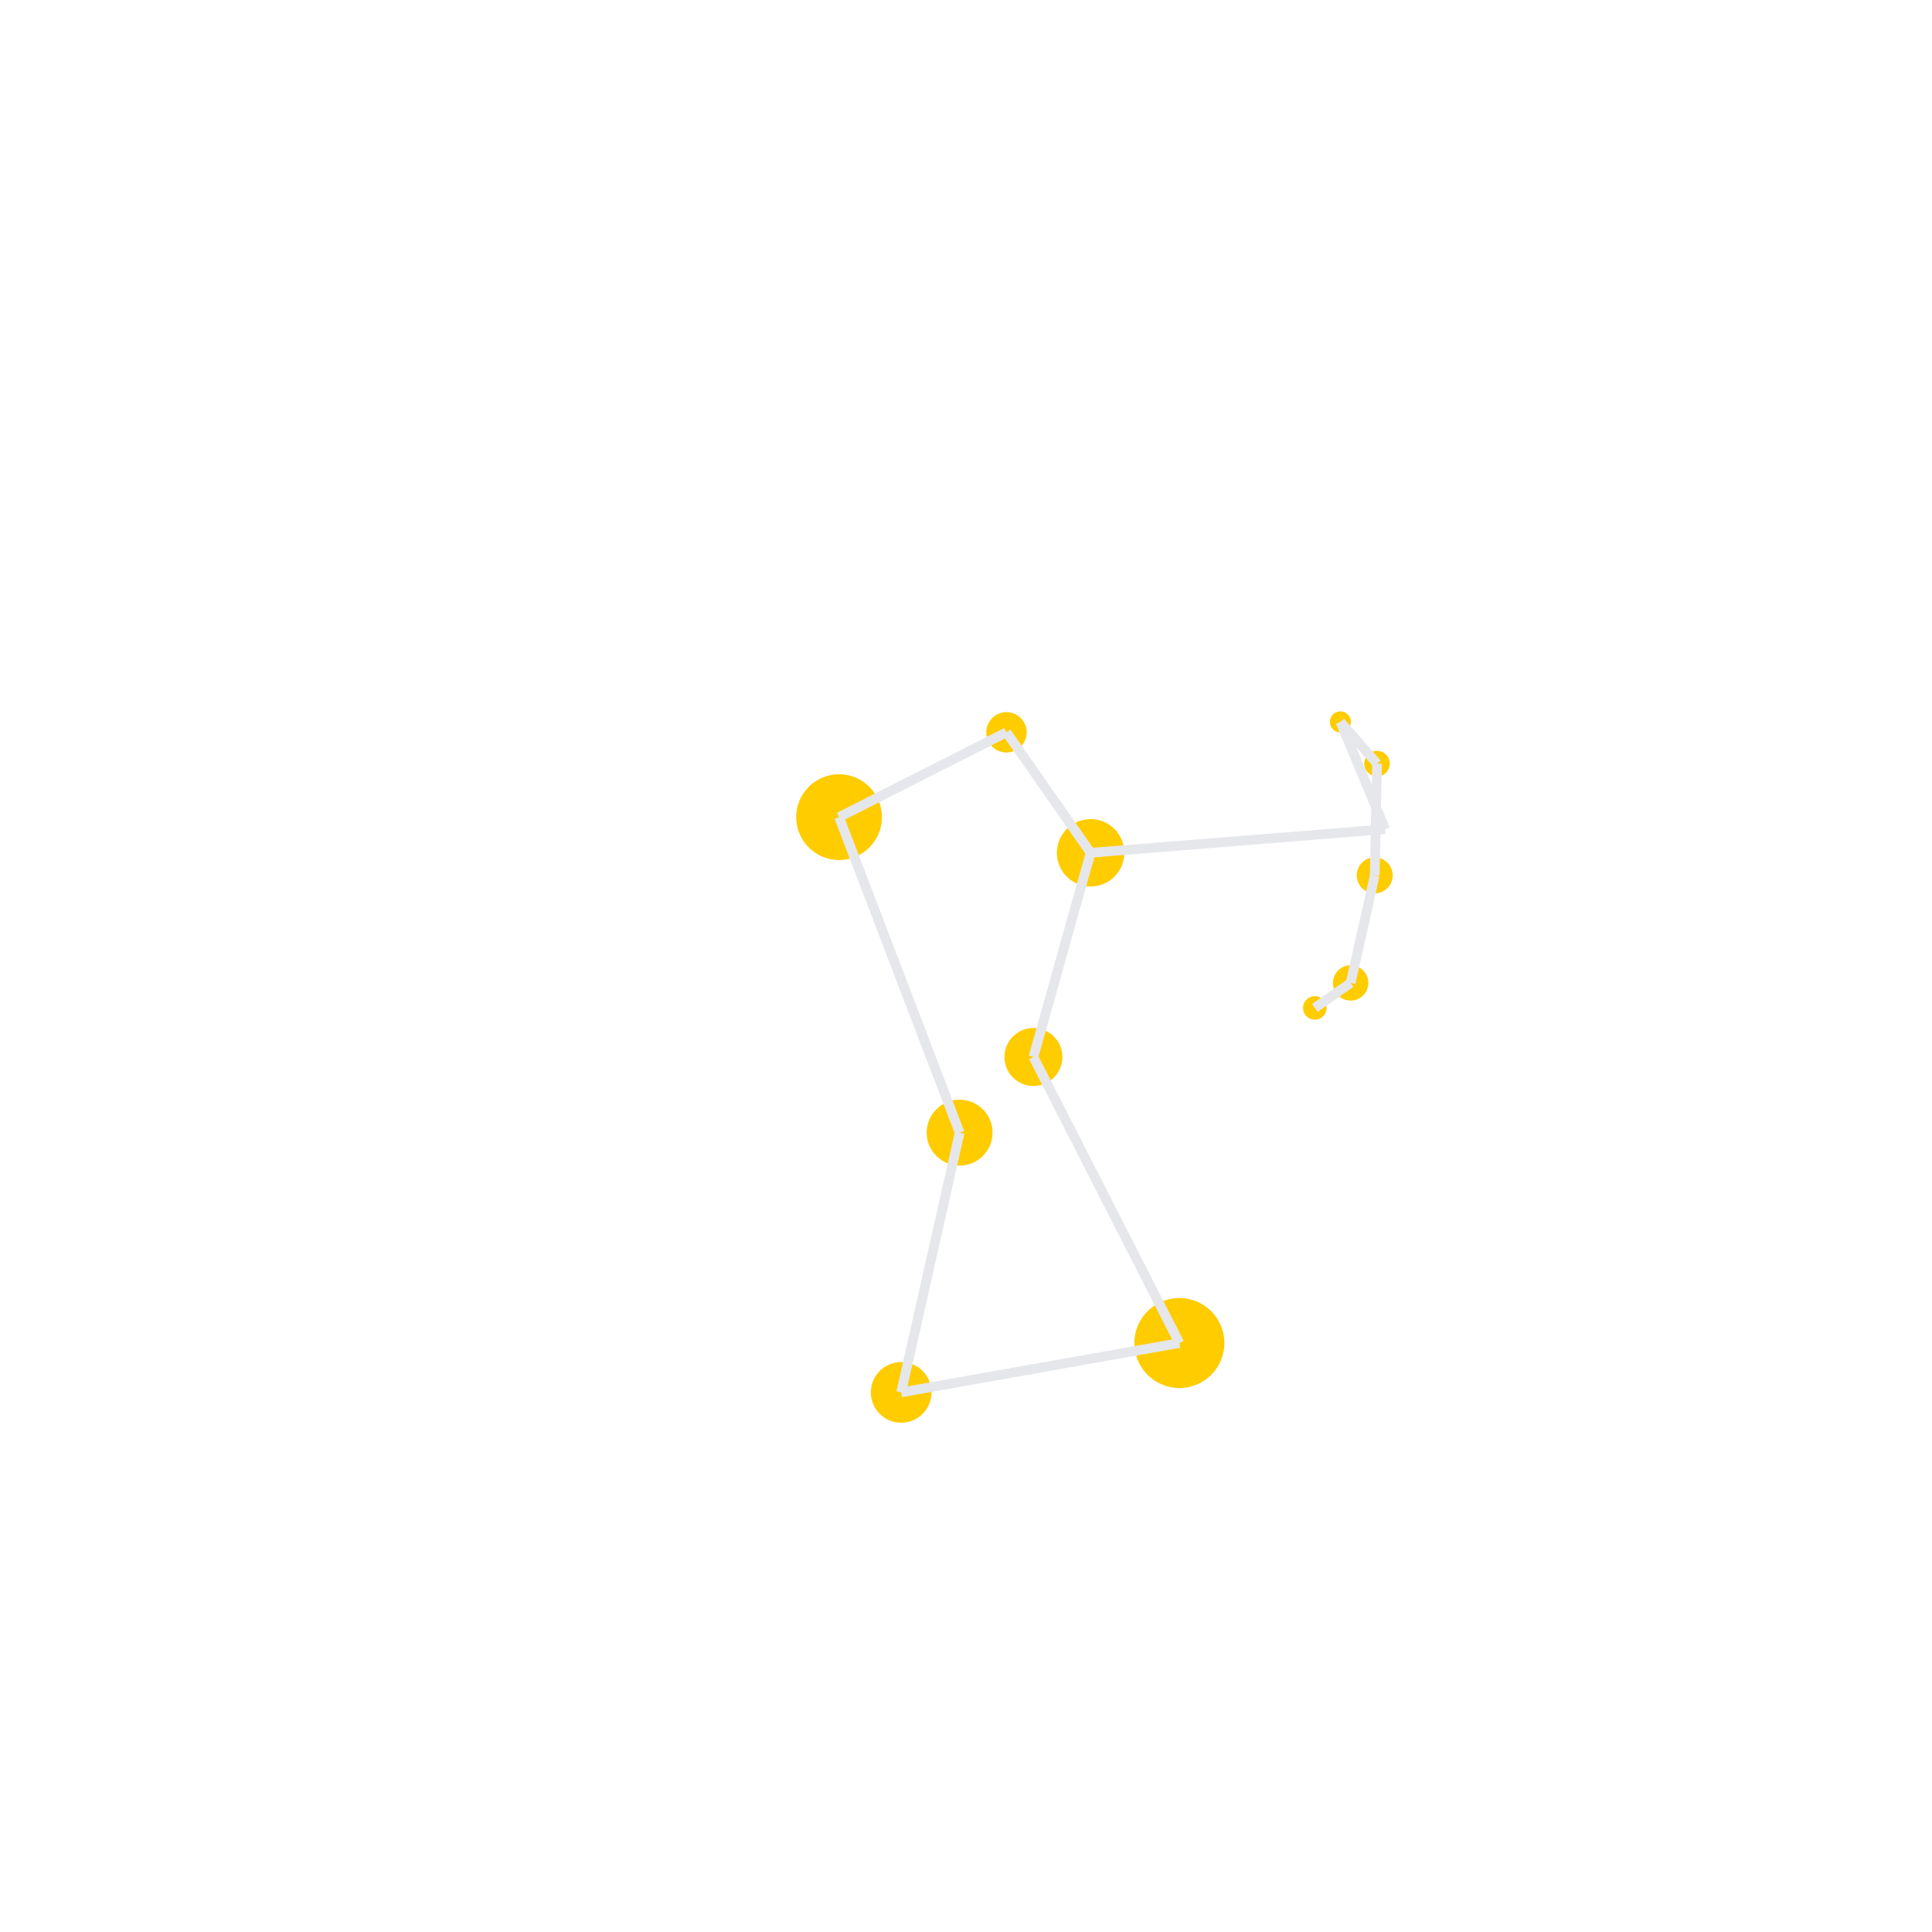
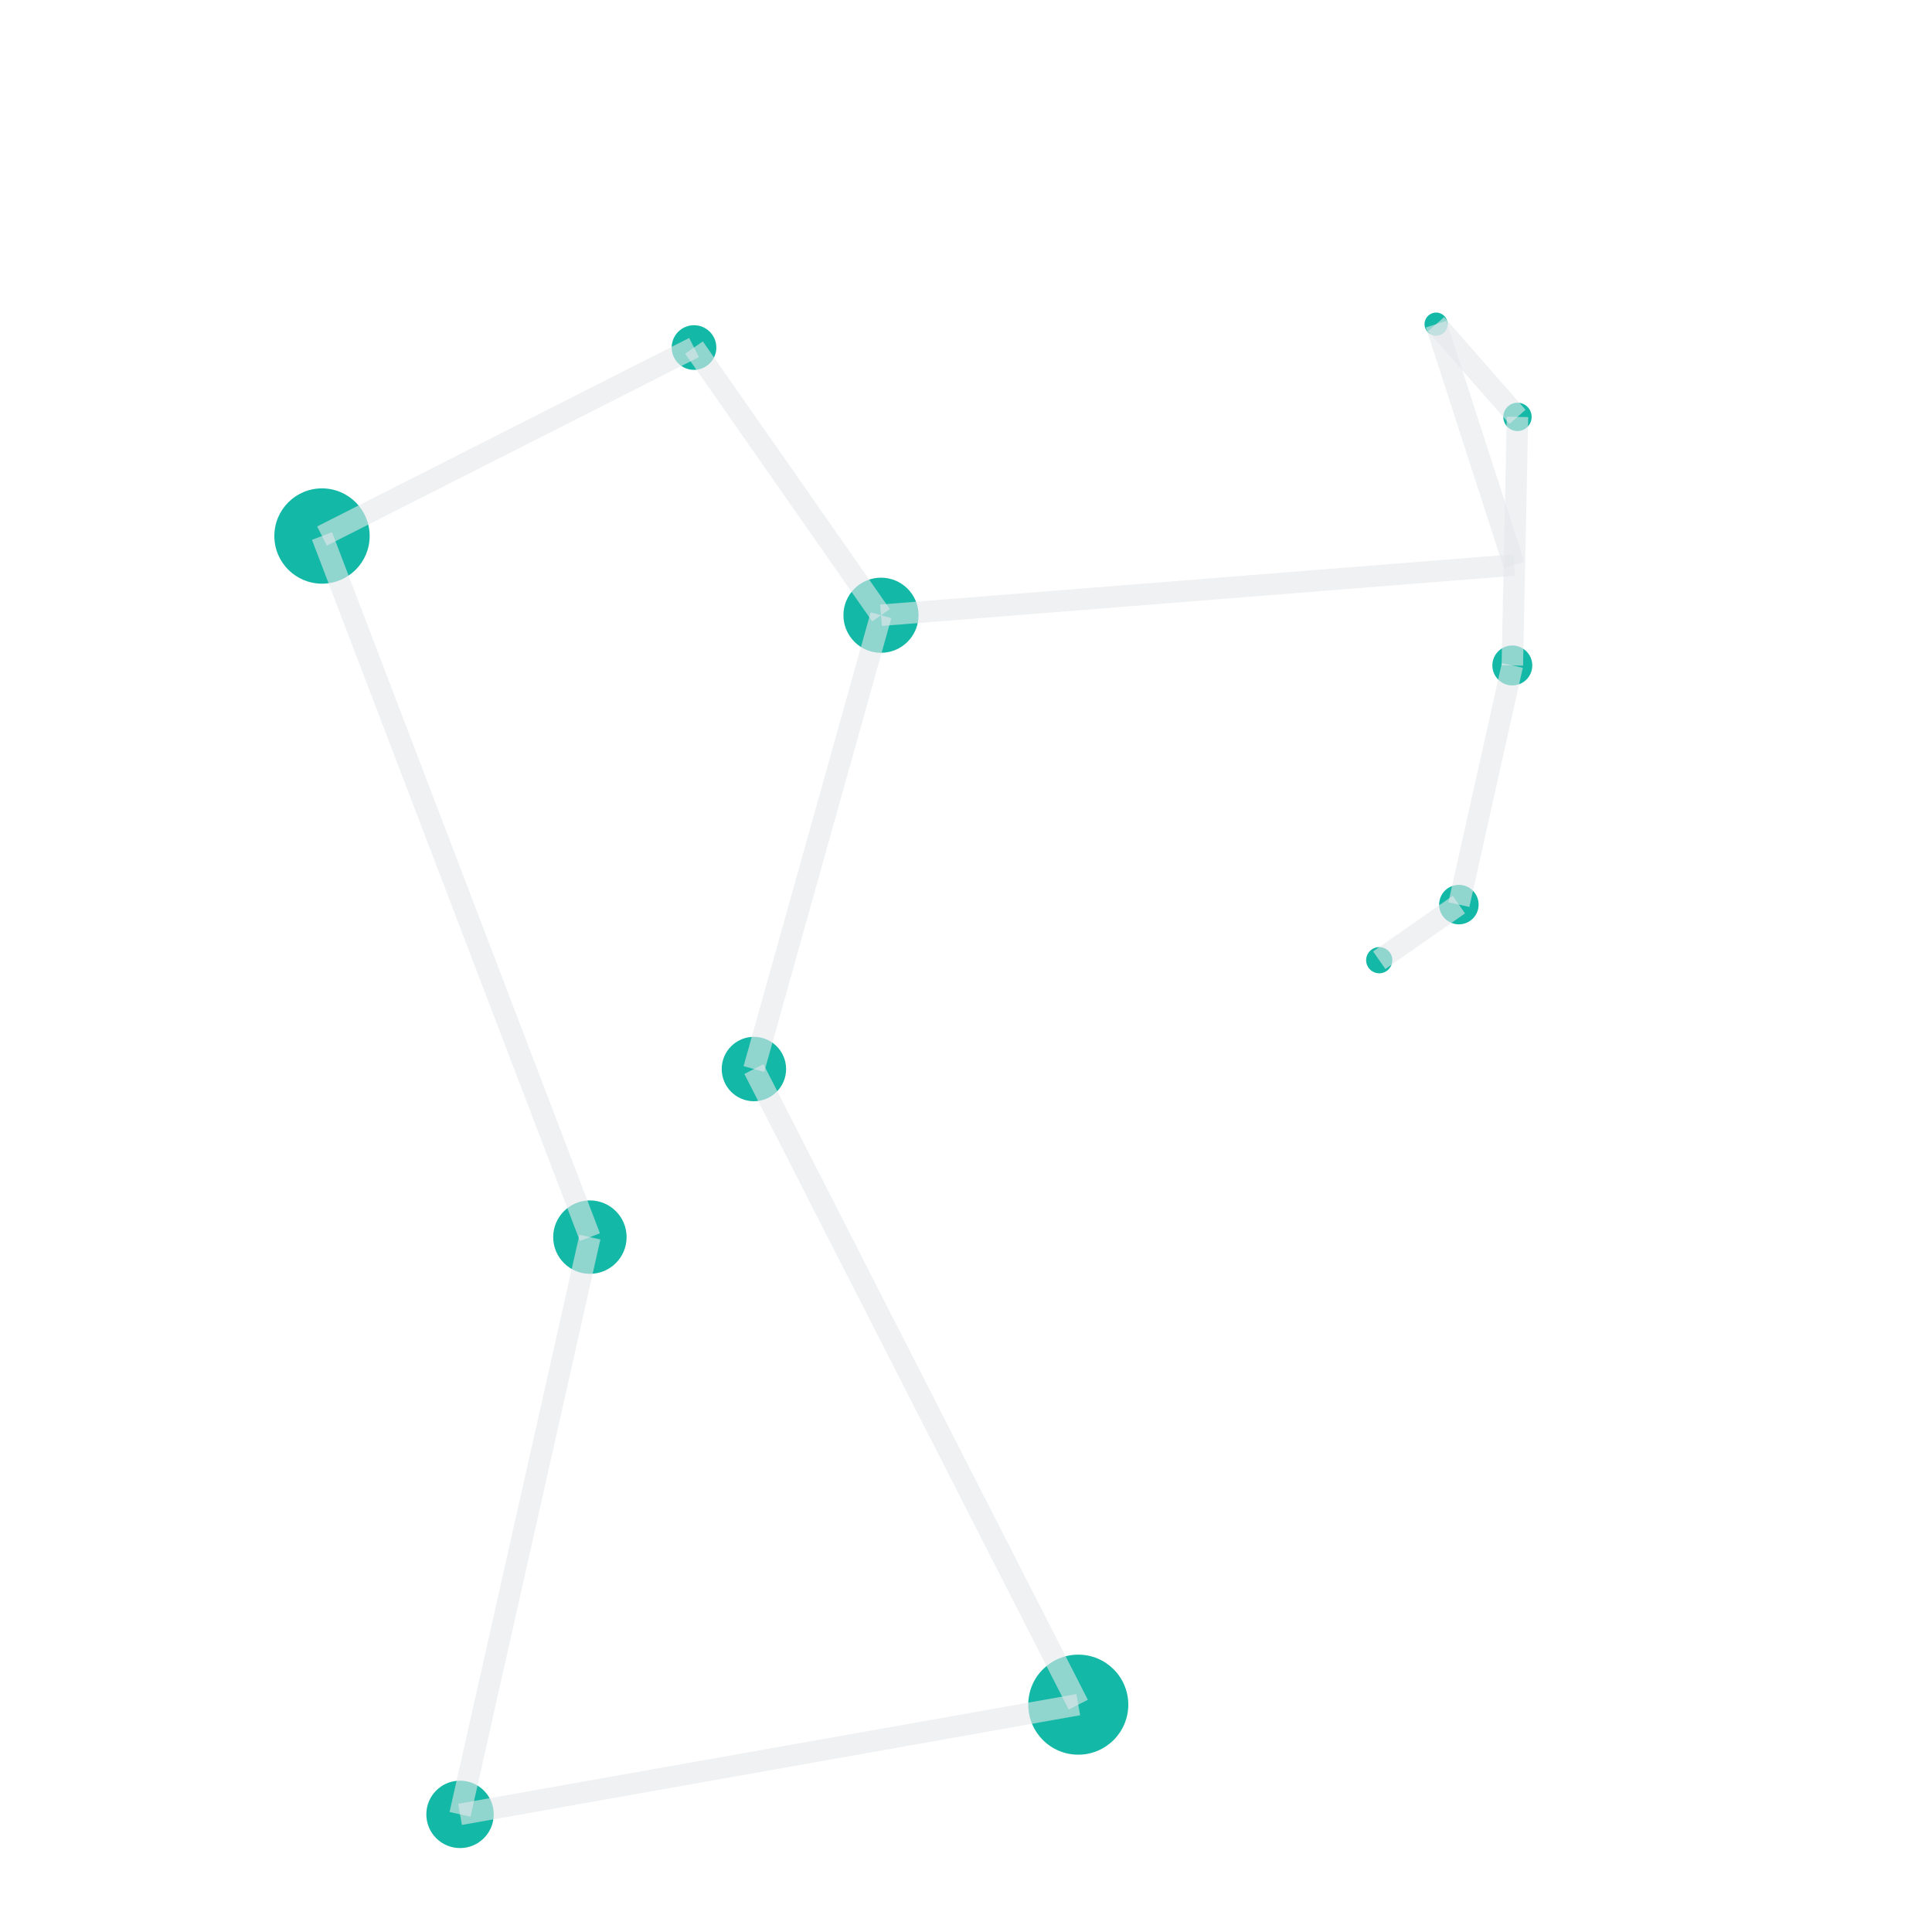
- <svg xmlns="http://www.w3.org/2000/svg" width="200" height="200" version="1.1">
-   <circle cx="86.86" cy="84.59" r="4.44" fill="#ffcc00" />
-   <circle cx="104.19" cy="75.81" r="2.09" fill="#ffcc00" />
-   <circle cx="112.90" cy="88.28" r="3.49" fill="#ffcc00" />
-   <circle cx="106.98" cy="109.42" r="3" fill="#ffcc00" />
-   <circle cx="122.09" cy="139.03" r="4.66" fill="#ffcc00" />
-   <circle cx="93.29" cy="144.14" r="3.14" fill="#ffcc00" />
-   <circle cx="99.34" cy="117.25" r="3.41" fill="#ffcc00" />
-   <circle cx="138.76" cy="74.73" r="1.09" fill="#ffcc00" />
-   <circle cx="142.55" cy="79.05" r="1.32" fill="#ffcc00" />
-   <circle cx="142.31" cy="90.62" r="1.86" fill="#ffcc00" />
-   <circle cx="139.82" cy="101.75" r="1.83" fill="#ffcc00" />
-   <circle cx="136.11" cy="104.34" r="1.22" fill="#ffcc00" />
-   <line x1="86.86" y1="84.59" x2="104.19" y2="75.81" stroke="#e5e7eb" strokeWidth="0.8" />
-   <line x1="104.19" y1="75.81" x2="112.90" y2="88.28" stroke="#e5e7eb" strokeWidth="0.8" />
-   <line x1="112.90" y1="88.28" x2="106.98" y2="109.42" stroke="#e5e7eb" strokeWidth="0.8" />
-   <line x1="106.98" y1="109.42" x2="122.09" y2="139.03" stroke="#e5e7eb" strokeWidth="0.8" />
-   <line x1="122.09" y1="139.03" x2="93.29" y2="144.14" stroke="#e5e7eb" strokeWidth="0.8" />
-   <line x1="93.29" y1="144.14" x2="99.34" y2="117.25" stroke="#e5e7eb" strokeWidth="0.8" />
-   <line x1="99.34" y1="117.25" x2="86.86" y2="84.59" stroke="#e5e7eb" strokeWidth="0.8" />
-   <line x1="112.90" y1="88.28" x2="143.39" y2="85.84" stroke="#e5e7eb" strokeWidth="0.8" />
-   <line x1="143.39" y1="85.84" x2="138.76" y2="74.73" stroke="#e5e7eb" strokeWidth="0.8" />
-   <line x1="138.76" y1="74.73" x2="142.55" y2="79.05" stroke="#e5e7eb" strokeWidth="0.8" />
-   <line x1="142.55" y1="79.05" x2="142.31" y2="90.62" stroke="#e5e7eb" strokeWidth="0.8" />
-   <line x1="142.31" y1="90.62" x2="139.82" y2="101.75" stroke="#e5e7eb" strokeWidth="0.8" />
-   <line x1="139.82" y1="101.75" x2="136.11" y2="104.34" stroke="#e5e7eb" strokeWidth="0.8" />
+ <svg xmlns="http://www.w3.org/2000/svg" version="1.1" viewBox="0 0 60 90" height="64" width="64">
+   <circle cx="0" cy="24.97" r="2.22" fill="#14b8a6" />
+   <circle cx="17.33" cy="16.19" r="1.04" fill="#14b8a6" />
+   <circle cx="26.04" cy="28.66" r="1.75" fill="#14b8a6" />
+   <circle cx="20.12" cy="49.80" r="1.5" fill="#14b8a6" />
+   <circle cx="35.23" cy="79.41" r="2.33" fill="#14b8a6" />
+   <circle cx="6.43" cy="84.52" r="1.57" fill="#14b8a6" />
+   <circle cx="12.48" cy="57.63" r="1.71" fill="#14b8a6" />
+   <circle cx="51.90" cy="15.10" r="0.54" fill="#14b8a6" />
+   <circle cx="55.69" cy="19.42" r="0.66" fill="#14b8a6" />
+   <circle cx="55.45" cy="31.00" r="0.93" fill="#14b8a6" />
+   <circle cx="52.96" cy="42.14" r="0.92" fill="#14b8a6" />
+   <circle cx="49.25" cy="44.73" r="0.61" fill="#14b8a6" />
+   <line x1="0" y1="24.97" x2="17.33" y2="16.19" stroke="#e5e7eb99" strokeWidth="1" />
+   <line x1="17.33" y1="16.19" x2="26.04" y2="28.66" stroke="#e5e7eb99" strokeWidth="1" />
+   <line x1="26.04" y1="28.66" x2="20.12" y2="49.80" stroke="#e5e7eb99" strokeWidth="1" />
+   <line x1="20.12" y1="49.80" x2="35.23" y2="79.41" stroke="#e5e7eb99" strokeWidth="1" />
+   <line x1="35.23" y1="79.41" x2="6.43" y2="84.52" stroke="#e5e7eb99" strokeWidth="1" />
+   <line x1="6.43" y1="84.52" x2="12.48" y2="57.63" stroke="#e5e7eb99" strokeWidth="1" />
+   <line x1="12.48" y1="57.63" x2="0" y2="24.97" stroke="#e5e7eb99" strokeWidth="1" />
+   <line x1="26.04" y1="28.66" x2="55.53" y2="26.32" stroke="#e5e7eb99" strokeWidth="1" />
+   <line x1="55.53" y1="26.32" x2="51.90" y2="15.10" stroke="#e5e7eb99" strokeWidth="1" />
+   <line x1="51.90" y1="15.10" x2="55.69" y2="19.42" stroke="#e5e7eb99" strokeWidth="1" />
+   <line x1="55.69" y1="19.42" x2="55.45" y2="31.00" stroke="#e5e7eb99" strokeWidth="1" />
+   <line x1="55.45" y1="31.00" x2="52.96" y2="42.14" stroke="#e5e7eb99" strokeWidth="1" />
+   <line x1="52.96" y1="42.14" x2="49.25" y2="44.73" stroke="#e5e7eb99" strokeWidth="1" />
</svg>
